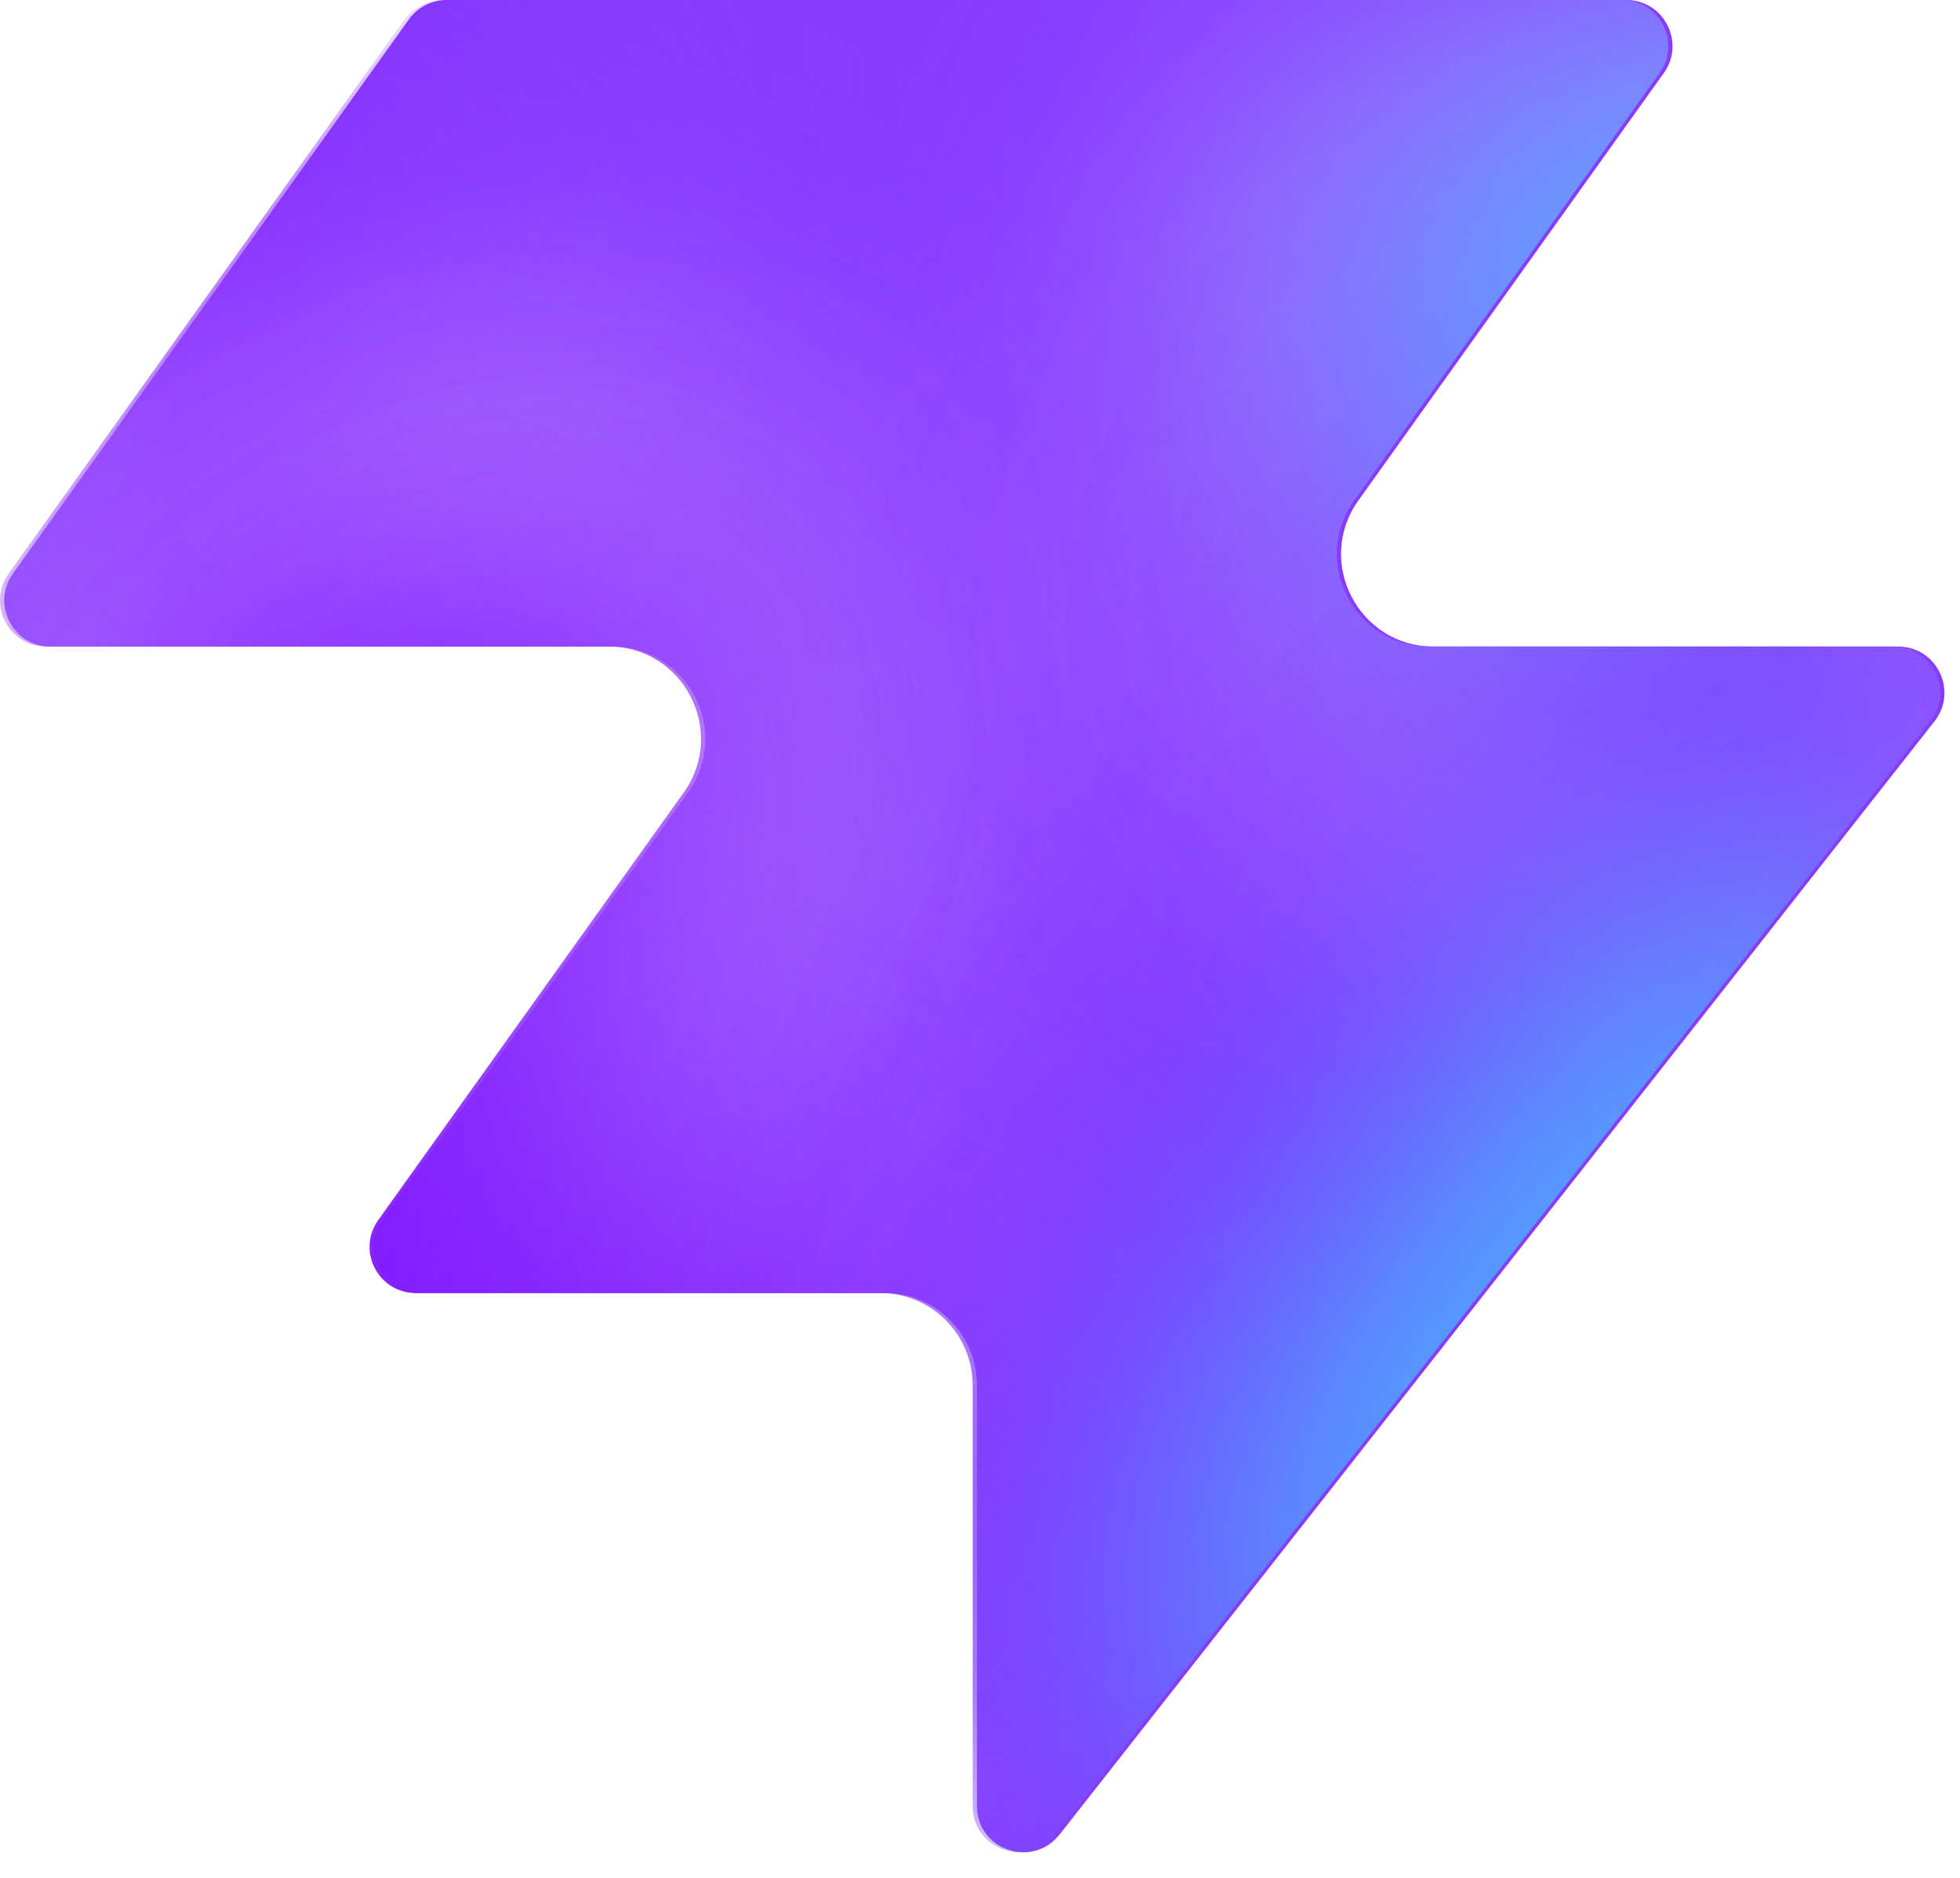
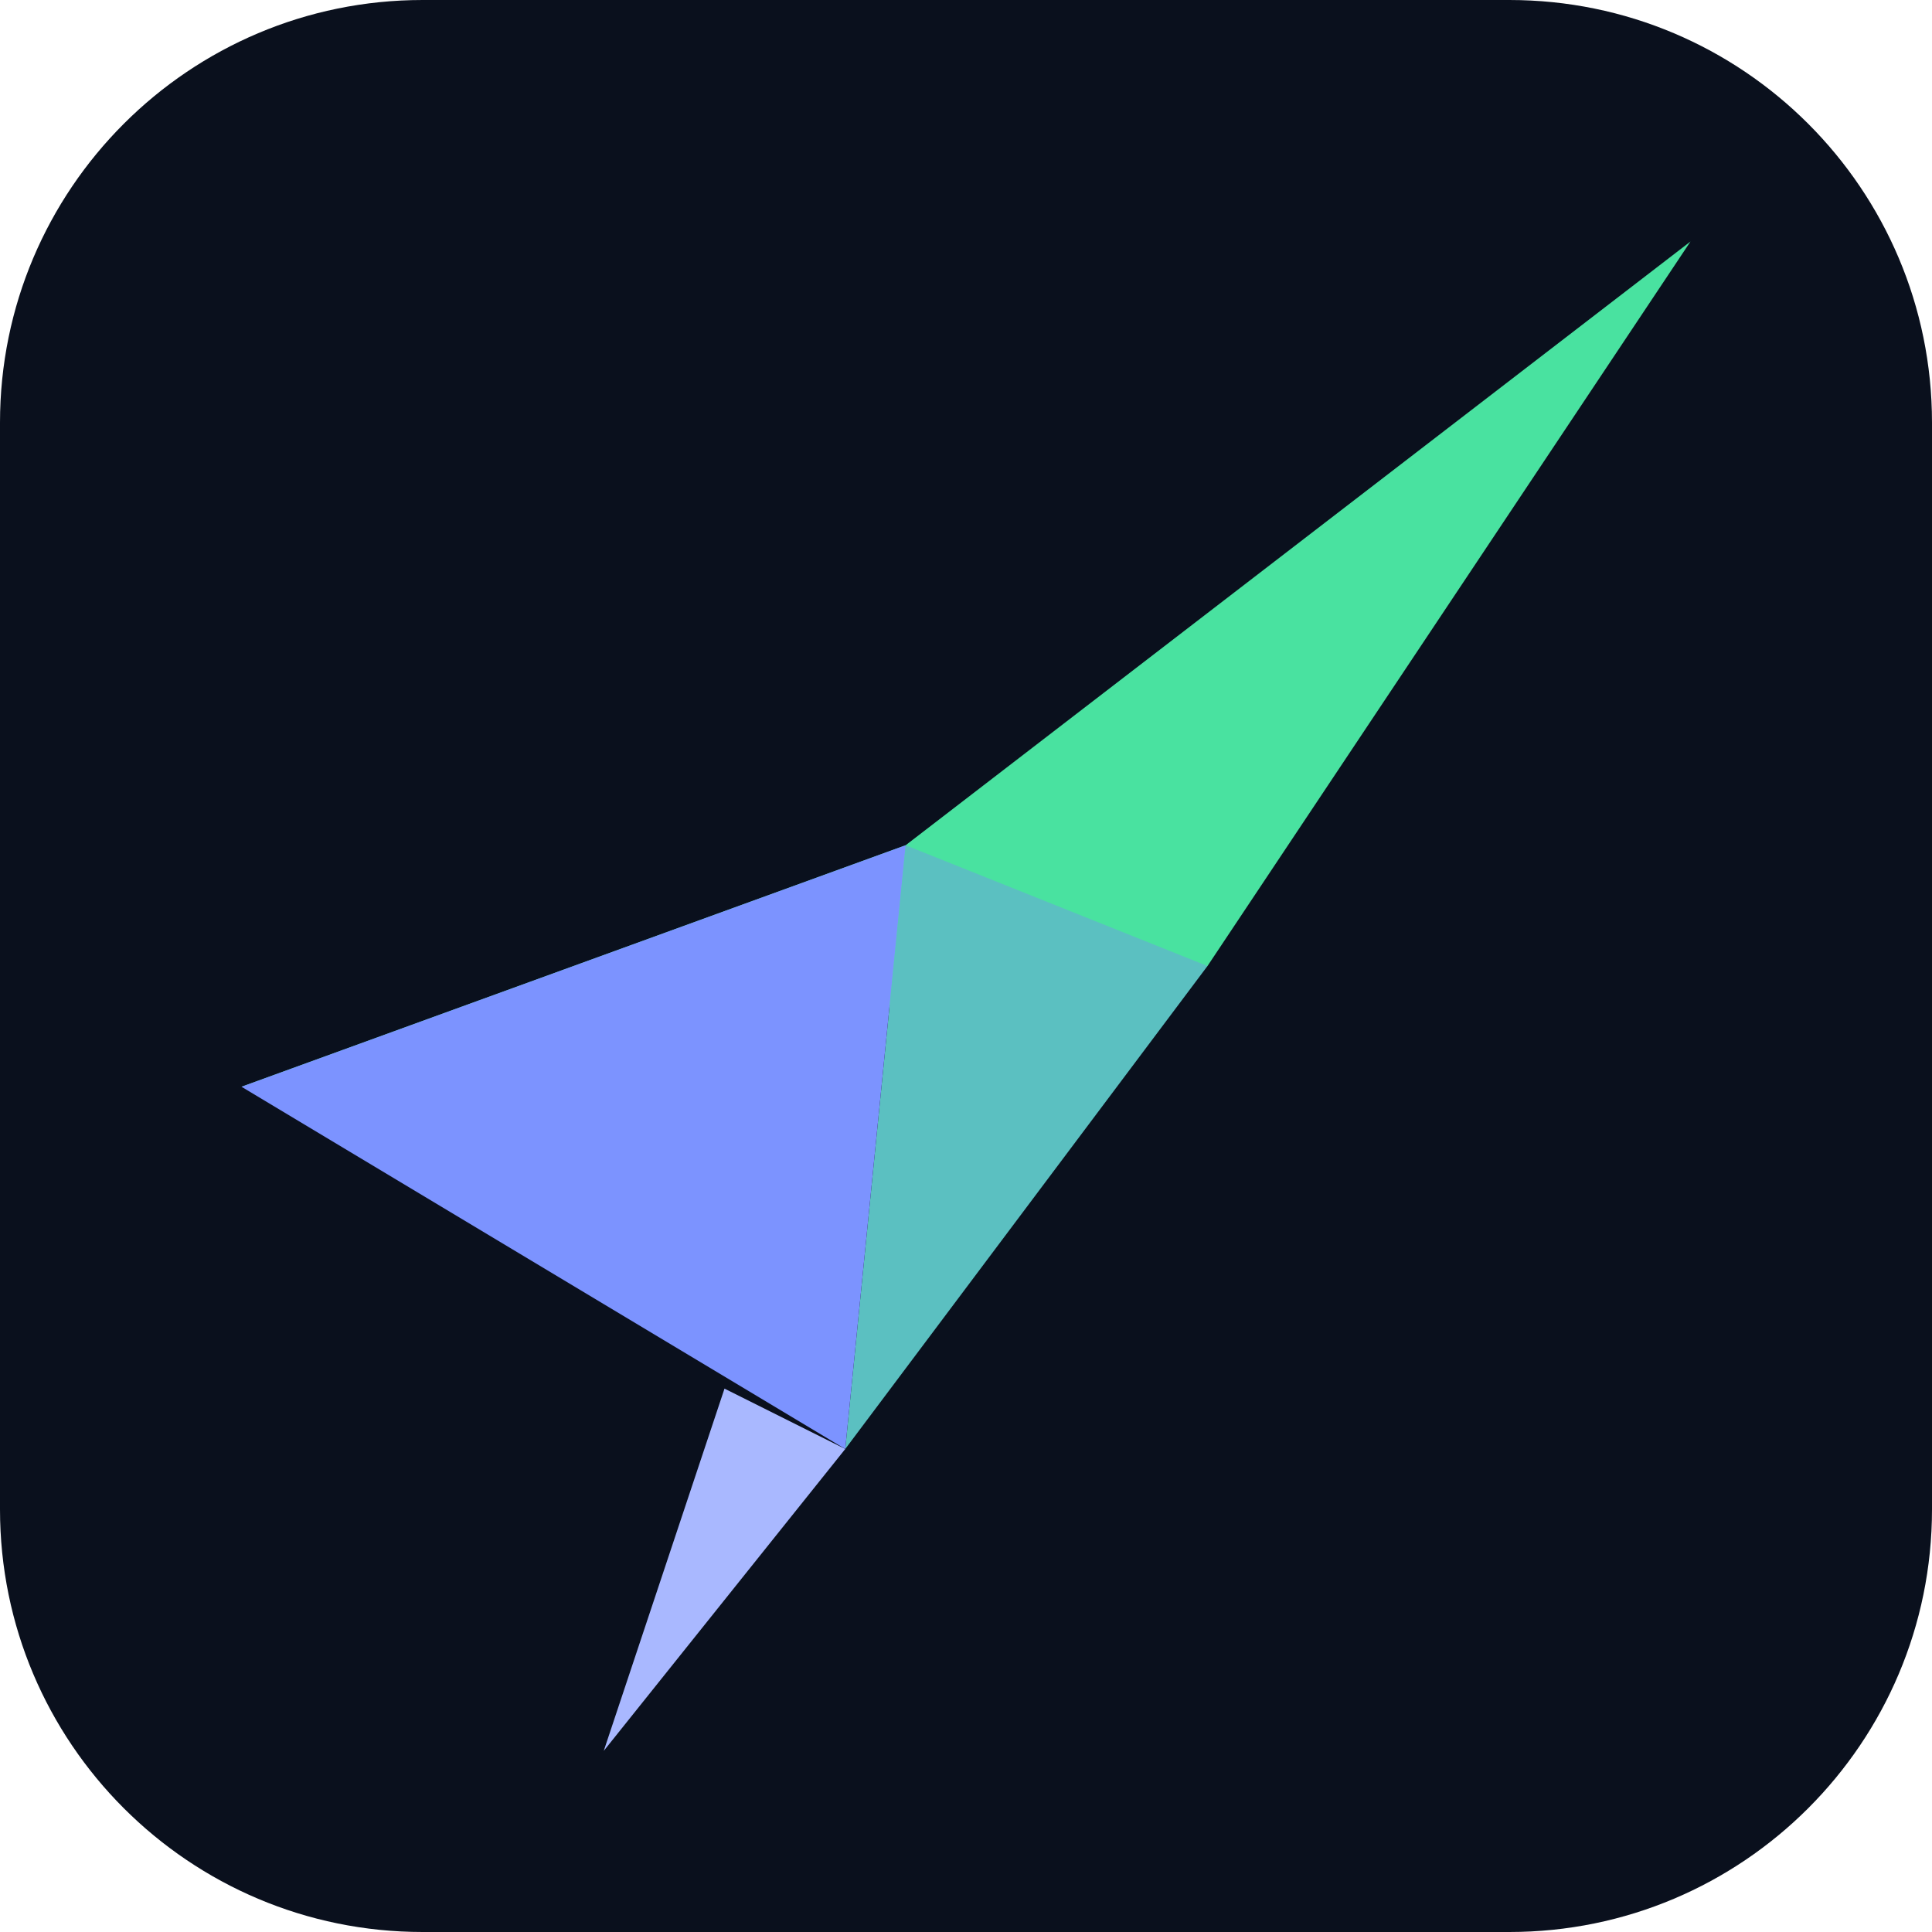
- <svg xmlns="http://www.w3.org/2000/svg" width="48" height="46" fill="none" viewBox="0 0 48 46">
-   <path fill="#863bff" d="M25.946 44.938c-.664.845-2.021.375-2.021-.698V33.937a2.26 2.26 0 0 0-2.262-2.262H10.287c-.92 0-1.456-1.04-.92-1.788l7.48-10.471c1.07-1.497 0-3.578-1.842-3.578H1.237c-.92 0-1.456-1.04-.92-1.788L10.013.474c.214-.297.556-.474.92-.474h28.894c.92 0 1.456 1.04.92 1.788l-7.48 10.471c-1.07 1.498 0 3.579 1.842 3.579h11.377c.943 0 1.473 1.088.89 1.83L25.947 44.94z" style="fill:#863bff;fill:color(display-p3 .525 .23 1);fill-opacity:1" />
-   <mask id="a" width="48" height="46" x="0" y="0" maskUnits="userSpaceOnUse" style="mask-type:alpha">
-     <path fill="#000" d="M25.842 44.938c-.664.844-2.021.375-2.021-.698V33.937a2.26 2.26 0 0 0-2.262-2.262H10.183c-.92 0-1.456-1.04-.92-1.788l7.48-10.471c1.07-1.498 0-3.579-1.842-3.579H1.133c-.92 0-1.456-1.04-.92-1.787L9.91.473c.214-.297.556-.474.92-.474h28.894c.92 0 1.456 1.04.92 1.788l-7.48 10.471c-1.07 1.498 0 3.578 1.842 3.578h11.377c.943 0 1.473 1.088.89 1.832L25.843 44.94z" style="fill:#000;fill-opacity:1" />
-   </mask>
-   <g mask="url(#a)">
-     <g filter="url(#b)">
-       <ellipse cx="5.508" cy="14.704" fill="#ede6ff" rx="5.508" ry="14.704" style="fill:#ede6ff;fill:color(display-p3 .927 .903 1);fill-opacity:1" transform="matrix(.00324 1 1 -.00324 -4.47 31.516)" />
-     </g>
-     <g filter="url(#c)">
-       <ellipse cx="10.399" cy="29.851" fill="#ede6ff" rx="10.399" ry="29.851" style="fill:#ede6ff;fill:color(display-p3 .927 .903 1);fill-opacity:1" transform="matrix(.00324 1 1 -.00324 -39.328 7.883)" />
-     </g>
-     <g filter="url(#d)">
-       <ellipse cx="5.508" cy="30.487" fill="#7e14ff" rx="5.508" ry="30.487" style="fill:#7e14ff;fill:color(display-p3 .492 .077 1);fill-opacity:1" transform="rotate(89.814 -25.913 -14.639)scale(1 -1)" />
-     </g>
-     <g filter="url(#e)">
-       <ellipse cx="5.508" cy="30.599" fill="#7e14ff" rx="5.508" ry="30.599" style="fill:#7e14ff;fill:color(display-p3 .492 .077 1);fill-opacity:1" transform="rotate(89.814 -32.644 -3.334)scale(1 -1)" />
-     </g>
-     <g filter="url(#f)">
-       <ellipse cx="5.508" cy="30.599" fill="#7e14ff" rx="5.508" ry="30.599" style="fill:#7e14ff;fill:color(display-p3 .492 .077 1);fill-opacity:1" transform="matrix(.00324 1 1 -.00324 -34.34 30.47)" />
-     </g>
-     <g filter="url(#g)">
-       <ellipse cx="14.072" cy="22.078" fill="#ede6ff" rx="14.072" ry="22.078" style="fill:#ede6ff;fill:color(display-p3 .927 .903 1);fill-opacity:1" transform="rotate(93.35 24.506 48.493)scale(-1 1)" />
-     </g>
-     <g filter="url(#h)">
-       <ellipse cx="3.47" cy="21.501" fill="#7e14ff" rx="3.47" ry="21.501" style="fill:#7e14ff;fill:color(display-p3 .492 .077 1);fill-opacity:1" transform="rotate(89.009 28.708 47.59)scale(-1 1)" />
-     </g>
-     <g filter="url(#i)">
-       <ellipse cx="3.47" cy="21.501" fill="#7e14ff" rx="3.47" ry="21.501" style="fill:#7e14ff;fill:color(display-p3 .492 .077 1);fill-opacity:1" transform="rotate(89.009 28.708 47.59)scale(-1 1)" />
-     </g>
-     <g filter="url(#j)">
-       <ellipse cx=".387" cy="8.972" fill="#7e14ff" rx="4.407" ry="29.108" style="fill:#7e14ff;fill:color(display-p3 .492 .077 1);fill-opacity:1" transform="rotate(39.51 .387 8.972)" />
-     </g>
-     <g filter="url(#k)">
-       <ellipse cx="47.523" cy="-6.092" fill="#7e14ff" rx="4.407" ry="29.108" style="fill:#7e14ff;fill:color(display-p3 .492 .077 1);fill-opacity:1" transform="rotate(37.892 47.523 -6.092)" />
-     </g>
-     <g filter="url(#l)">
-       <ellipse cx="41.412" cy="6.333" fill="#47bfff" rx="5.971" ry="9.665" style="fill:#47bfff;fill:color(display-p3 .28 .748 1);fill-opacity:1" transform="rotate(37.892 41.412 6.333)" />
-     </g>
-     <g filter="url(#m)">
-       <ellipse cx="-1.879" cy="38.332" fill="#7e14ff" rx="4.407" ry="29.108" style="fill:#7e14ff;fill:color(display-p3 .492 .077 1);fill-opacity:1" transform="rotate(37.892 -1.88 38.332)" />
-     </g>
-     <g filter="url(#n)">
-       <ellipse cx="-1.879" cy="38.332" fill="#7e14ff" rx="4.407" ry="29.108" style="fill:#7e14ff;fill:color(display-p3 .492 .077 1);fill-opacity:1" transform="rotate(37.892 -1.88 38.332)" />
-     </g>
-     <g filter="url(#o)">
-       <ellipse cx="35.651" cy="29.907" fill="#7e14ff" rx="4.407" ry="29.108" style="fill:#7e14ff;fill:color(display-p3 .492 .077 1);fill-opacity:1" transform="rotate(37.892 35.651 29.907)" />
-     </g>
-     <g filter="url(#p)">
-       <ellipse cx="38.418" cy="32.4" fill="#47bfff" rx="5.971" ry="15.297" style="fill:#47bfff;fill:color(display-p3 .28 .748 1);fill-opacity:1" transform="rotate(37.892 38.418 32.4)" />
-     </g>
-   </g>
-   <defs>
-     <filter id="b" width="60.045" height="41.654" x="-19.77" y="16.149" color-interpolation-filters="sRGB" filterUnits="userSpaceOnUse">
-       <feFlood flood-opacity="0" result="BackgroundImageFix" />
-       <feBlend in="SourceGraphic" in2="BackgroundImageFix" result="shape" />
-       <feGaussianBlur result="effect1_foregroundBlur_2002_17158" stdDeviation="7.659" />
-     </filter>
-     <filter id="c" width="90.34" height="51.437" x="-54.613" y="-7.533" color-interpolation-filters="sRGB" filterUnits="userSpaceOnUse">
-       <feFlood flood-opacity="0" result="BackgroundImageFix" />
-       <feBlend in="SourceGraphic" in2="BackgroundImageFix" result="shape" />
-       <feGaussianBlur result="effect1_foregroundBlur_2002_17158" stdDeviation="7.659" />
-     </filter>
-     <filter id="d" width="79.355" height="29.4" x="-49.64" y="2.03" color-interpolation-filters="sRGB" filterUnits="userSpaceOnUse">
-       <feFlood flood-opacity="0" result="BackgroundImageFix" />
-       <feBlend in="SourceGraphic" in2="BackgroundImageFix" result="shape" />
-       <feGaussianBlur result="effect1_foregroundBlur_2002_17158" stdDeviation="4.596" />
-     </filter>
-     <filter id="e" width="79.579" height="29.4" x="-45.045" y="20.029" color-interpolation-filters="sRGB" filterUnits="userSpaceOnUse">
-       <feFlood flood-opacity="0" result="BackgroundImageFix" />
-       <feBlend in="SourceGraphic" in2="BackgroundImageFix" result="shape" />
-       <feGaussianBlur result="effect1_foregroundBlur_2002_17158" stdDeviation="4.596" />
-     </filter>
-     <filter id="f" width="79.579" height="29.4" x="-43.513" y="21.178" color-interpolation-filters="sRGB" filterUnits="userSpaceOnUse">
-       <feFlood flood-opacity="0" result="BackgroundImageFix" />
-       <feBlend in="SourceGraphic" in2="BackgroundImageFix" result="shape" />
-       <feGaussianBlur result="effect1_foregroundBlur_2002_17158" stdDeviation="4.596" />
-     </filter>
-     <filter id="g" width="74.749" height="58.852" x="15.756" y="-17.901" color-interpolation-filters="sRGB" filterUnits="userSpaceOnUse">
-       <feFlood flood-opacity="0" result="BackgroundImageFix" />
-       <feBlend in="SourceGraphic" in2="BackgroundImageFix" result="shape" />
-       <feGaussianBlur result="effect1_foregroundBlur_2002_17158" stdDeviation="7.659" />
-     </filter>
-     <filter id="h" width="61.377" height="25.362" x="23.548" y="2.284" color-interpolation-filters="sRGB" filterUnits="userSpaceOnUse">
-       <feFlood flood-opacity="0" result="BackgroundImageFix" />
-       <feBlend in="SourceGraphic" in2="BackgroundImageFix" result="shape" />
-       <feGaussianBlur result="effect1_foregroundBlur_2002_17158" stdDeviation="4.596" />
-     </filter>
-     <filter id="i" width="61.377" height="25.362" x="23.548" y="2.284" color-interpolation-filters="sRGB" filterUnits="userSpaceOnUse">
-       <feFlood flood-opacity="0" result="BackgroundImageFix" />
-       <feBlend in="SourceGraphic" in2="BackgroundImageFix" result="shape" />
-       <feGaussianBlur result="effect1_foregroundBlur_2002_17158" stdDeviation="4.596" />
-     </filter>
-     <filter id="j" width="56.045" height="63.649" x="-27.636" y="-22.853" color-interpolation-filters="sRGB" filterUnits="userSpaceOnUse">
-       <feFlood flood-opacity="0" result="BackgroundImageFix" />
-       <feBlend in="SourceGraphic" in2="BackgroundImageFix" result="shape" />
-       <feGaussianBlur result="effect1_foregroundBlur_2002_17158" stdDeviation="4.596" />
-     </filter>
-     <filter id="k" width="54.814" height="64.646" x="20.116" y="-38.415" color-interpolation-filters="sRGB" filterUnits="userSpaceOnUse">
-       <feFlood flood-opacity="0" result="BackgroundImageFix" />
-       <feBlend in="SourceGraphic" in2="BackgroundImageFix" result="shape" />
-       <feGaussianBlur result="effect1_foregroundBlur_2002_17158" stdDeviation="4.596" />
-     </filter>
-     <filter id="l" width="33.541" height="35.313" x="24.641" y="-11.323" color-interpolation-filters="sRGB" filterUnits="userSpaceOnUse">
-       <feFlood flood-opacity="0" result="BackgroundImageFix" />
-       <feBlend in="SourceGraphic" in2="BackgroundImageFix" result="shape" />
-       <feGaussianBlur result="effect1_foregroundBlur_2002_17158" stdDeviation="4.596" />
-     </filter>
-     <filter id="m" width="54.814" height="64.646" x="-29.286" y="6.009" color-interpolation-filters="sRGB" filterUnits="userSpaceOnUse">
-       <feFlood flood-opacity="0" result="BackgroundImageFix" />
-       <feBlend in="SourceGraphic" in2="BackgroundImageFix" result="shape" />
-       <feGaussianBlur result="effect1_foregroundBlur_2002_17158" stdDeviation="4.596" />
-     </filter>
-     <filter id="n" width="54.814" height="64.646" x="-29.286" y="6.009" color-interpolation-filters="sRGB" filterUnits="userSpaceOnUse">
-       <feFlood flood-opacity="0" result="BackgroundImageFix" />
-       <feBlend in="SourceGraphic" in2="BackgroundImageFix" result="shape" />
-       <feGaussianBlur result="effect1_foregroundBlur_2002_17158" stdDeviation="4.596" />
-     </filter>
-     <filter id="o" width="54.814" height="64.646" x="8.244" y="-2.416" color-interpolation-filters="sRGB" filterUnits="userSpaceOnUse">
-       <feFlood flood-opacity="0" result="BackgroundImageFix" />
-       <feBlend in="SourceGraphic" in2="BackgroundImageFix" result="shape" />
-       <feGaussianBlur result="effect1_foregroundBlur_2002_17158" stdDeviation="4.596" />
-     </filter>
-     <filter id="p" width="39.409" height="43.623" x="18.713" y="10.588" color-interpolation-filters="sRGB" filterUnits="userSpaceOnUse">
-       <feFlood flood-opacity="0" result="BackgroundImageFix" />
-       <feBlend in="SourceGraphic" in2="BackgroundImageFix" result="shape" />
-       <feGaussianBlur result="effect1_foregroundBlur_2002_17158" stdDeviation="4.596" />
-     </filter>
-   </defs>
+ <svg xmlns="http://www.w3.org/2000/svg" viewBox="0 0 32 32">
+   <rect width="32" height="32" rx="7" fill="#0a101d" />
+   <path d="M4 18 L15 14 L28 4 L20 16 Z" fill="#49e2a0" />
+   <path d="M15 14 L20 16 L14 24 Z" fill="#5bc0c1" />
+   <path d="M4 18 L15 14 L14 24 Z" fill="#7c93ff" />
+   <path d="M14 24 L10 29 L12 23 Z" fill="#a9b8ff" />
</svg>
